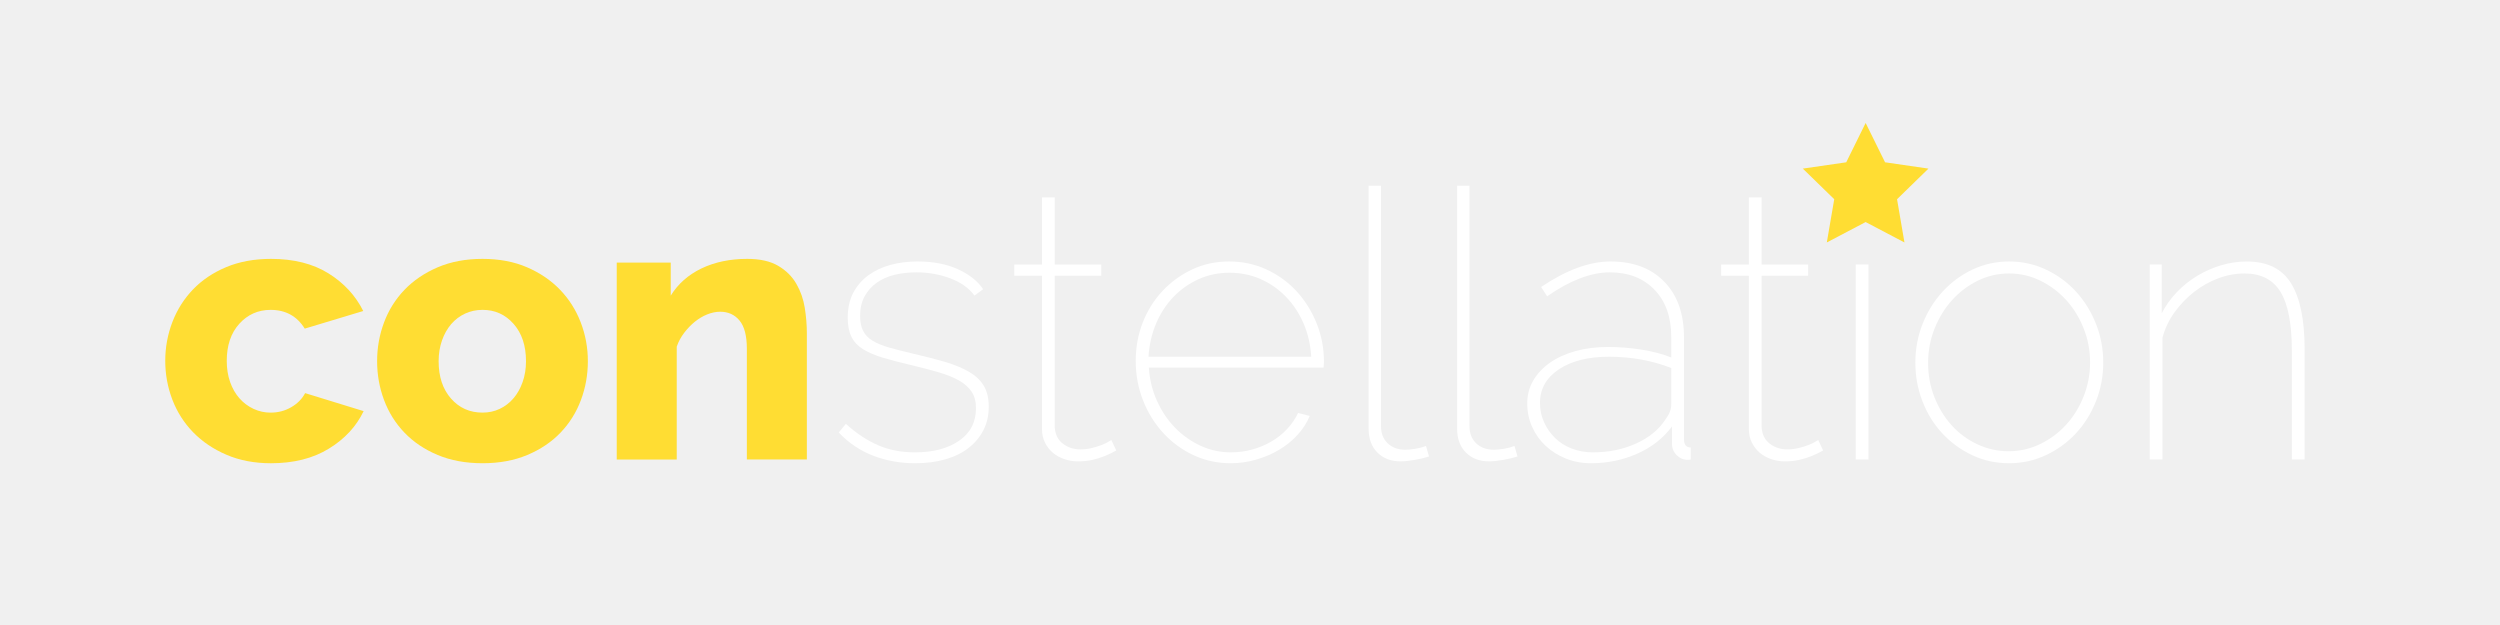
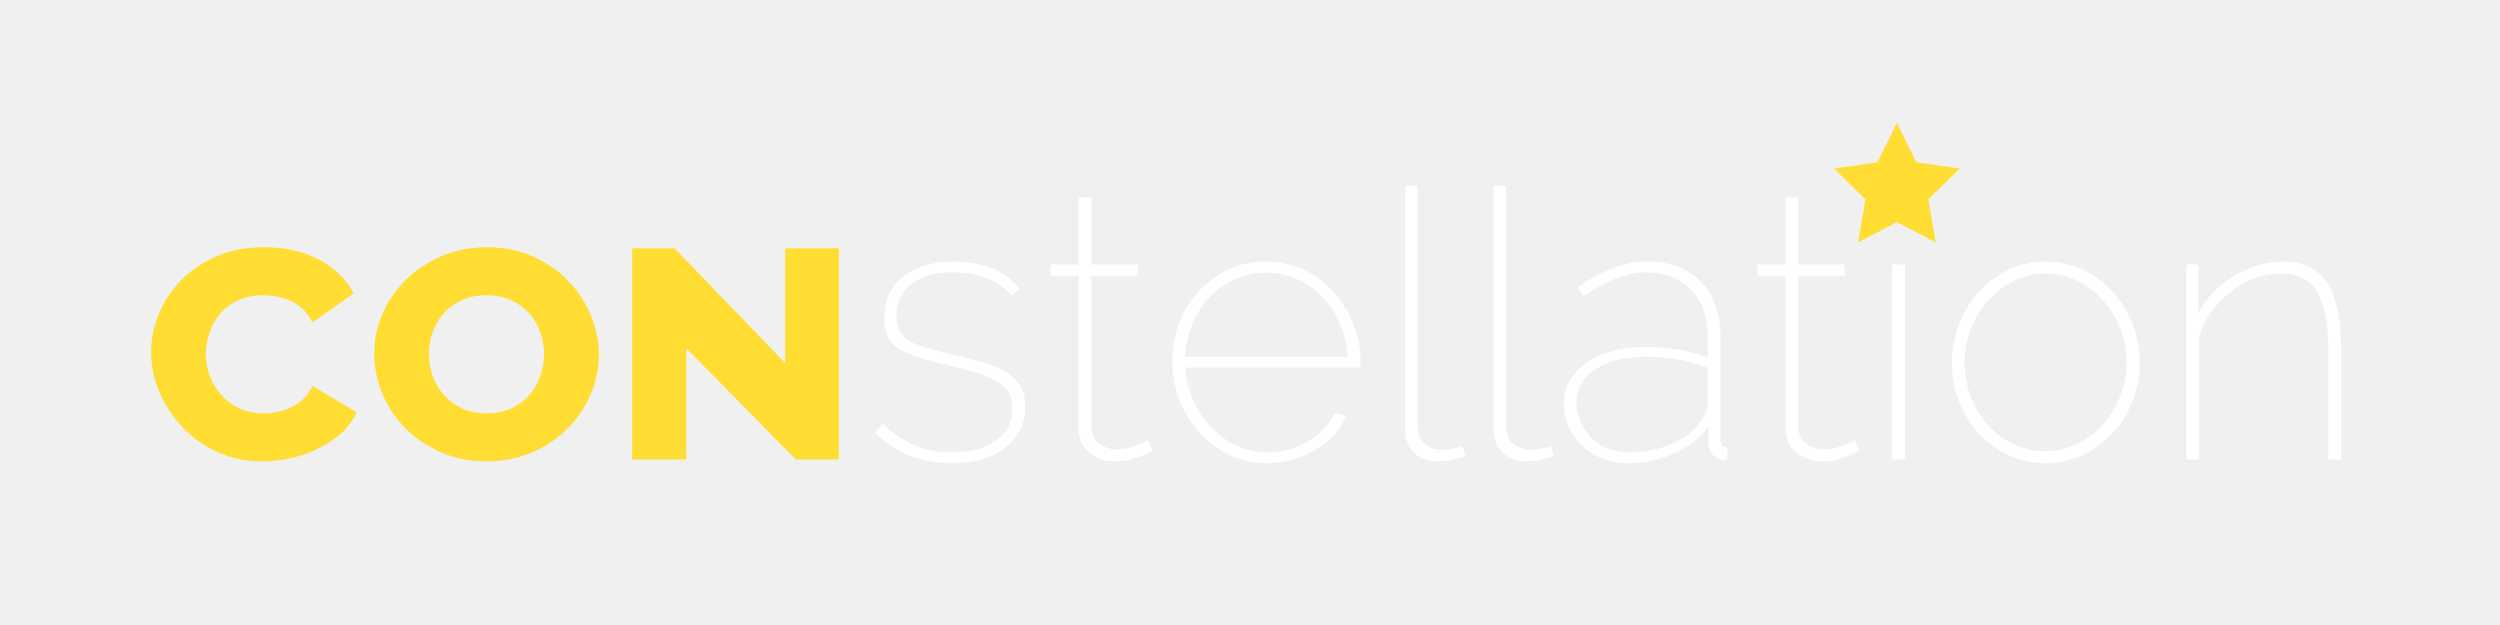
<svg xmlns="http://www.w3.org/2000/svg" version="1.2" baseProfile="tiny" id="Layer_1" x="0px" y="0px" width="160px" height="40px" viewBox="0 0 160 40" overflow="inherit" xml:space="preserve">
  <g>
-     <path fill="#FFDD33" d="M10.576,23.096c0-0.864,0.152-1.692,0.456-2.484c0.304-0.792,0.744-1.488,1.32-2.088   c0.576-0.6,1.284-1.076,2.124-1.428c0.84-0.352,1.796-0.528,2.868-0.528c1.456,0,2.68,0.308,3.672,0.924   c0.992,0.616,1.736,1.42,2.232,2.412l-3.744,1.128c-0.496-0.8-1.224-1.2-2.184-1.2c-0.8,0-1.468,0.297-2.004,0.888   c-0.536,0.593-0.804,1.385-0.804,2.377c0,0.496,0.072,0.947,0.216,1.355s0.344,0.756,0.6,1.044c0.256,0.288,0.556,0.513,0.9,0.672   c0.344,0.16,0.708,0.24,1.092,0.24c0.48,0,0.92-0.116,1.32-0.348c0.399-0.232,0.696-0.532,0.888-0.9l3.744,1.152   c-0.464,0.976-1.204,1.775-2.22,2.399s-2.252,0.937-3.708,0.937c-1.056,0-2.004-0.181-2.844-0.54c-0.84-0.36-1.552-0.84-2.136-1.44   c-0.584-0.6-1.028-1.296-1.332-2.088C10.728,24.787,10.576,23.959,10.576,23.096z" />
-     <path fill="#FFDD33" d="M30.879,29.647c-1.072,0-2.028-0.177-2.868-0.528c-0.84-0.352-1.548-0.828-2.124-1.428   c-0.576-0.601-1.012-1.296-1.308-2.088c-0.296-0.792-0.444-1.62-0.444-2.484s0.147-1.692,0.444-2.484   c0.296-0.792,0.732-1.487,1.308-2.087c0.576-0.6,1.284-1.08,2.124-1.44c0.84-0.36,1.796-0.54,2.868-0.54s2.024,0.18,2.856,0.54   c0.832,0.36,1.536,0.84,2.112,1.44c0.576,0.6,1.016,1.295,1.32,2.087c0.304,0.792,0.456,1.62,0.456,2.484s-0.148,1.692-0.444,2.484   c-0.296,0.792-0.732,1.487-1.308,2.088c-0.576,0.6-1.284,1.076-2.124,1.428S31.951,29.647,30.879,29.647z M28.072,23.119   c0,0.992,0.264,1.788,0.792,2.388c0.528,0.601,1.2,0.9,2.016,0.9c0.4,0,0.768-0.08,1.104-0.24c0.336-0.159,0.628-0.384,0.876-0.672   s0.444-0.636,0.588-1.044s0.216-0.852,0.216-1.332c0-0.992-0.264-1.788-0.792-2.388c-0.528-0.601-1.192-0.9-1.992-0.9   c-0.4,0-0.772,0.08-1.116,0.24c-0.344,0.16-0.64,0.384-0.888,0.672s-0.444,0.636-0.588,1.044S28.072,22.64,28.072,23.119z" />
-     <path fill="#FFDD33" d="M51.639,29.407h-3.84v-7.08c0-0.832-0.156-1.436-0.468-1.812c-0.312-0.376-0.724-0.564-1.236-0.564   c-0.272,0-0.548,0.057-0.828,0.168c-0.28,0.112-0.544,0.269-0.792,0.468c-0.248,0.2-0.476,0.437-0.684,0.708   c-0.208,0.272-0.369,0.568-0.48,0.889v7.224h-3.84v-12.6h3.456v2.112c0.464-0.752,1.12-1.332,1.968-1.74   c0.848-0.408,1.824-0.612,2.928-0.612c0.816,0,1.476,0.148,1.98,0.444c0.504,0.296,0.892,0.68,1.164,1.152   c0.272,0.472,0.452,0.988,0.54,1.548c0.088,0.561,0.132,1.104,0.132,1.632V29.407z" />
-     <path fill="#FFFFFF" d="M58.575,29.647c-0.96,0-1.856-0.16-2.688-0.48c-0.832-0.319-1.568-0.815-2.208-1.487l0.456-0.553   c0.672,0.608,1.36,1.064,2.064,1.368c0.704,0.305,1.488,0.456,2.352,0.456c1.168,0,2.112-0.248,2.832-0.744   c0.72-0.495,1.08-1.191,1.08-2.088c0-0.416-0.092-0.764-0.276-1.044c-0.184-0.279-0.453-0.52-0.804-0.72   c-0.352-0.2-0.788-0.376-1.308-0.528c-0.52-0.151-1.116-0.308-1.788-0.468c-0.688-0.16-1.284-0.315-1.788-0.468   c-0.504-0.152-0.924-0.332-1.26-0.54s-0.584-0.472-0.744-0.792c-0.16-0.32-0.24-0.729-0.24-1.225c0-0.624,0.12-1.159,0.36-1.608   c0.24-0.448,0.564-0.819,0.972-1.116c0.408-0.296,0.88-0.516,1.416-0.66c0.536-0.144,1.108-0.216,1.716-0.216   c1.008,0,1.876,0.168,2.604,0.504s1.26,0.76,1.596,1.272l-0.552,0.408c-0.352-0.48-0.868-0.848-1.548-1.104   c-0.68-0.256-1.404-0.384-2.172-0.384c-0.496,0-0.96,0.052-1.392,0.156s-0.812,0.272-1.14,0.504   c-0.328,0.232-0.588,0.524-0.78,0.876s-0.288,0.768-0.288,1.248c0,0.385,0.064,0.705,0.192,0.96   c0.128,0.257,0.332,0.469,0.612,0.637c0.28,0.168,0.632,0.312,1.056,0.432s0.94,0.252,1.548,0.396   c0.768,0.176,1.448,0.352,2.04,0.527c0.592,0.177,1.096,0.384,1.512,0.624s0.732,0.536,0.948,0.889   c0.216,0.352,0.324,0.8,0.324,1.344c0,0.56-0.112,1.06-0.336,1.5c-0.224,0.44-0.54,0.82-0.948,1.14   c-0.408,0.32-0.904,0.564-1.488,0.732S59.279,29.647,58.575,29.647z" />
-     <path fill="#FFFFFF" d="M71.439,28.831c-0.032,0.017-0.116,0.061-0.252,0.132c-0.136,0.072-0.312,0.152-0.528,0.24   s-0.464,0.164-0.744,0.229c-0.28,0.063-0.588,0.096-0.924,0.096c-0.304,0-0.596-0.048-0.876-0.145   c-0.28-0.096-0.524-0.231-0.732-0.407c-0.208-0.176-0.376-0.393-0.504-0.648c-0.128-0.256-0.192-0.544-0.192-0.864v-9.815h-1.776   v-0.72h1.776v-4.296h0.816v4.296h2.976v0.72h-2.976v9.695c0.032,0.465,0.208,0.816,0.528,1.057c0.32,0.24,0.688,0.359,1.104,0.359   c0.256,0,0.5-0.027,0.732-0.084c0.232-0.056,0.44-0.119,0.624-0.191c0.184-0.072,0.328-0.14,0.432-0.204   c0.104-0.063,0.171-0.104,0.204-0.12L71.439,28.831z" />
-     <path fill="#FFFFFF" d="M78.759,29.647c-0.848,0-1.64-0.172-2.376-0.517c-0.736-0.344-1.38-0.815-1.932-1.416   c-0.552-0.6-0.984-1.296-1.296-2.088s-0.468-1.636-0.468-2.531c0-0.88,0.152-1.704,0.456-2.473   c0.304-0.768,0.728-1.439,1.272-2.016c0.543-0.576,1.176-1.032,1.896-1.368c0.72-0.336,1.503-0.504,2.352-0.504   c0.848,0,1.64,0.168,2.375,0.504c0.736,0.336,1.377,0.796,1.92,1.38c0.544,0.584,0.977,1.269,1.297,2.052   c0.319,0.784,0.479,1.616,0.479,2.496c0,0.032-0.004,0.097-0.012,0.192c-0.009,0.096-0.013,0.152-0.013,0.168H73.527   c0.048,0.768,0.224,1.484,0.528,2.147c0.304,0.664,0.691,1.236,1.164,1.717c0.472,0.479,1.012,0.86,1.62,1.14   c0.608,0.28,1.256,0.42,1.944,0.42c0.464,0,0.916-0.06,1.356-0.18c0.439-0.12,0.852-0.292,1.235-0.517   c0.385-0.224,0.721-0.491,1.008-0.804c0.289-0.312,0.521-0.651,0.697-1.02l0.743,0.191c-0.177,0.433-0.437,0.837-0.78,1.212   c-0.344,0.376-0.74,0.696-1.188,0.96c-0.448,0.265-0.936,0.473-1.464,0.624C79.863,29.571,79.319,29.647,78.759,29.647z    M83.92,22.831c-0.049-0.783-0.217-1.504-0.504-2.16c-0.289-0.655-0.669-1.224-1.141-1.704c-0.473-0.48-1.012-0.852-1.62-1.116   c-0.608-0.264-1.264-0.396-1.968-0.396c-0.704,0-1.36,0.136-1.968,0.408s-1.144,0.648-1.608,1.128   c-0.464,0.48-0.836,1.048-1.116,1.704c-0.28,0.656-0.444,1.368-0.492,2.136H83.92z" />
-     <path fill="#FFFFFF" d="M87.591,11.887h0.792v15.384c0,0.464,0.144,0.832,0.432,1.104c0.288,0.272,0.664,0.408,1.128,0.408   c0.177,0,0.388-0.02,0.637-0.06c0.247-0.04,0.476-0.101,0.684-0.181l0.192,0.672c-0.24,0.081-0.54,0.152-0.9,0.217   c-0.36,0.063-0.668,0.096-0.924,0.096c-0.608,0-1.101-0.188-1.477-0.564c-0.376-0.375-0.563-0.884-0.563-1.523V11.887z" />
-     <path fill="#FFFFFF" d="M93.255,11.887h0.792v15.384c0,0.464,0.144,0.832,0.432,1.104c0.288,0.272,0.664,0.408,1.128,0.408   c0.177,0,0.388-0.02,0.637-0.06c0.247-0.04,0.476-0.101,0.684-0.181l0.192,0.672c-0.24,0.081-0.54,0.152-0.9,0.217   c-0.36,0.063-0.668,0.096-0.924,0.096c-0.608,0-1.101-0.188-1.477-0.564c-0.376-0.375-0.563-0.884-0.563-1.523V11.887z" />
-     <path fill="#FFFFFF" d="M101.823,29.647c-0.576,0-1.112-0.101-1.608-0.3c-0.496-0.2-0.928-0.473-1.296-0.816   s-0.656-0.748-0.864-1.212s-0.312-0.968-0.312-1.512c0-0.528,0.128-1.012,0.384-1.452s0.612-0.82,1.068-1.141   c0.456-0.319,0.999-0.567,1.632-0.743c0.632-0.177,1.332-0.265,2.1-0.265c0.688,0,1.393,0.057,2.112,0.168   c0.72,0.112,1.359,0.28,1.92,0.504v-1.344c0-1.248-0.356-2.244-1.068-2.988c-0.712-0.744-1.668-1.116-2.868-1.116   c-0.607,0-1.252,0.132-1.932,0.396s-1.372,0.645-2.076,1.14l-0.384-0.6c1.616-1.088,3.096-1.632,4.44-1.632   c1.455,0,2.604,0.432,3.443,1.296c0.84,0.864,1.261,2.048,1.261,3.552v6.528c0,0.352,0.144,0.528,0.432,0.528v0.768   c-0.048,0.016-0.112,0.024-0.192,0.024c-0.272,0-0.508-0.101-0.708-0.301c-0.2-0.199-0.3-0.443-0.3-0.731v-1.104   c-0.561,0.753-1.3,1.332-2.22,1.74C103.866,29.443,102.879,29.647,101.823,29.647z M101.943,28.951c1.008,0,1.928-0.188,2.76-0.563   c0.831-0.376,1.455-0.885,1.872-1.524c0.256-0.336,0.384-0.656,0.384-0.96v-2.353c-1.232-0.479-2.561-0.72-3.984-0.72   c-1.328,0-2.396,0.269-3.204,0.804c-0.808,0.537-1.212,1.253-1.212,2.148c0,0.448,0.088,0.864,0.265,1.248   c0.176,0.384,0.411,0.72,0.708,1.008c0.296,0.288,0.651,0.513,1.067,0.672C101.015,28.871,101.463,28.951,101.943,28.951z" />
-     <path fill="#FFFFFF" d="M116.679,28.831c-0.032,0.017-0.116,0.061-0.252,0.132c-0.136,0.072-0.312,0.152-0.527,0.24   c-0.217,0.088-0.465,0.164-0.744,0.229c-0.28,0.063-0.588,0.096-0.925,0.096c-0.304,0-0.596-0.048-0.876-0.145   c-0.279-0.096-0.523-0.231-0.731-0.407s-0.376-0.393-0.504-0.648c-0.129-0.256-0.192-0.544-0.192-0.864v-9.815h-1.775v-0.72h1.775   v-4.296h0.816v4.296h2.976v0.72h-2.976v9.695c0.031,0.465,0.207,0.816,0.527,1.057s0.688,0.359,1.104,0.359   c0.256,0,0.5-0.027,0.731-0.084c0.232-0.056,0.44-0.119,0.624-0.191c0.185-0.072,0.328-0.14,0.433-0.204   c0.104-0.063,0.172-0.104,0.204-0.12L116.679,28.831z" />
-     <path fill="#FFFFFF" d="M118.767,13.903v-2.016h0.816v2.016H118.767z M118.767,29.407v-12.48h0.816v12.48H118.767z" />
-     <path fill="#FFFFFF" d="M128.582,29.647c-0.849,0-1.636-0.172-2.364-0.517c-0.729-0.344-1.364-0.808-1.908-1.392   s-0.968-1.268-1.271-2.052c-0.305-0.784-0.456-1.608-0.456-2.473c0-0.879,0.156-1.712,0.468-2.496   c0.312-0.783,0.74-1.471,1.284-2.063c0.544-0.592,1.18-1.06,1.908-1.404c0.728-0.344,1.508-0.516,2.34-0.516   s1.616,0.172,2.352,0.516c0.736,0.344,1.376,0.812,1.92,1.404c0.544,0.593,0.973,1.28,1.284,2.063   c0.312,0.784,0.468,1.617,0.468,2.496c0,0.864-0.155,1.688-0.468,2.473c-0.312,0.784-0.74,1.468-1.284,2.052   s-1.184,1.048-1.92,1.392C130.198,29.476,129.414,29.647,128.582,29.647z M123.398,23.239c0,0.768,0.136,1.496,0.407,2.184   c0.272,0.688,0.64,1.288,1.104,1.801c0.464,0.512,1.012,0.916,1.644,1.212s1.3,0.443,2.004,0.443s1.372-0.151,2.004-0.456   c0.632-0.304,1.185-0.711,1.656-1.224c0.472-0.512,0.848-1.116,1.128-1.812c0.28-0.696,0.42-1.429,0.42-2.196   c0-0.769-0.14-1.5-0.42-2.196s-0.656-1.3-1.128-1.812c-0.472-0.512-1.02-0.92-1.644-1.225c-0.624-0.304-1.288-0.456-1.992-0.456   s-1.368,0.152-1.992,0.456c-0.624,0.304-1.172,0.716-1.644,1.236c-0.473,0.521-0.849,1.128-1.128,1.824   C123.538,21.715,123.398,22.455,123.398,23.239z" />
-     <path fill="#FFFFFF" d="M147.494,29.407h-0.816v-6.96c0-1.712-0.239-2.964-0.72-3.756c-0.479-0.792-1.248-1.188-2.304-1.188   c-0.576,0-1.141,0.104-1.692,0.312s-1.064,0.496-1.536,0.864s-0.888,0.8-1.248,1.296c-0.359,0.496-0.62,1.04-0.779,1.632v7.8   h-0.816v-12.48h0.769v3.12c0.255-0.495,0.579-0.947,0.972-1.355c0.392-0.408,0.828-0.756,1.308-1.044   c0.48-0.288,0.988-0.512,1.524-0.672c0.536-0.16,1.084-0.24,1.644-0.24c1.312,0,2.256,0.468,2.832,1.404s0.864,2.34,0.864,4.212   V29.407z" />
+     <path fill="#FFDD33" d="M9.671,22.543c0-0.831,0.164-1.647,0.492-2.447c0.328-0.801,0.8-1.516,1.416-2.148   c0.616-0.632,1.372-1.144,2.268-1.536c0.896-0.392,1.92-0.588,3.072-0.588c1.36,0,2.536,0.268,3.528,0.804   c0.992,0.536,1.72,1.252,2.184,2.148l-2.64,1.872c-0.16-0.336-0.36-0.62-0.6-0.853c-0.24-0.231-0.504-0.412-0.792-0.539   c-0.288-0.129-0.584-0.221-0.888-0.277c-0.304-0.056-0.592-0.084-0.864-0.084c-0.624,0-1.168,0.113-1.632,0.336   s-0.844,0.512-1.14,0.864c-0.296,0.352-0.521,0.752-0.672,1.199c-0.152,0.448-0.228,0.896-0.228,1.345   c0,0.512,0.088,0.995,0.264,1.451c0.176,0.456,0.424,0.86,0.744,1.213c0.32,0.352,0.708,0.632,1.164,0.84s0.972,0.312,1.548,0.312   c0.288,0,0.584-0.031,0.888-0.096c0.304-0.063,0.596-0.164,0.876-0.3c0.28-0.136,0.536-0.316,0.768-0.54   c0.231-0.225,0.42-0.496,0.564-0.816l2.832,1.68c-0.225,0.513-0.552,0.96-0.984,1.345c-0.432,0.384-0.924,0.712-1.476,0.983   c-0.552,0.272-1.136,0.477-1.752,0.612s-1.22,0.204-1.812,0.204c-1.056,0-2.02-0.2-2.892-0.601   c-0.873-0.399-1.62-0.932-2.244-1.596s-1.112-1.412-1.464-2.244C9.847,24.256,9.671,23.407,9.671,22.543z" />
+     <path fill="#FFDD33" d="M31.127,29.527c-1.072,0-2.048-0.196-2.928-0.588c-0.88-0.393-1.636-0.908-2.268-1.548   c-0.632-0.64-1.12-1.376-1.464-2.208c-0.344-0.832-0.516-1.681-0.516-2.544c0-0.896,0.18-1.756,0.54-2.58s0.86-1.548,1.5-2.172   c0.64-0.624,1.404-1.124,2.292-1.5c0.888-0.375,1.852-0.564,2.892-0.564c1.072,0,2.048,0.196,2.928,0.588   c0.879,0.393,1.632,0.912,2.256,1.56s1.108,1.384,1.452,2.208c0.344,0.824,0.516,1.668,0.516,2.531c0,0.881-0.18,1.732-0.54,2.557   c-0.36,0.824-0.856,1.552-1.488,2.184c-0.632,0.632-1.388,1.137-2.268,1.512C33.151,29.339,32.183,29.527,31.127,29.527z    M27.455,22.663c0,0.48,0.08,0.948,0.24,1.404c0.16,0.456,0.396,0.86,0.708,1.212c0.312,0.353,0.696,0.636,1.152,0.852   c0.456,0.217,0.988,0.324,1.596,0.324c0.608,0,1.144-0.111,1.608-0.336c0.464-0.224,0.848-0.516,1.152-0.876   c0.304-0.36,0.532-0.768,0.684-1.224c0.152-0.456,0.228-0.916,0.228-1.38c0-0.48-0.084-0.948-0.252-1.404s-0.408-0.855-0.72-1.2   c-0.312-0.344-0.696-0.62-1.152-0.828c-0.456-0.208-0.98-0.312-1.572-0.312c-0.608,0-1.14,0.109-1.596,0.324   c-0.456,0.217-0.84,0.501-1.152,0.853c-0.312,0.353-0.544,0.756-0.696,1.212S27.455,22.199,27.455,22.663z" />
+     <path fill="#FFDD33" d="M43.919,22.279v7.128h-3.456V15.895h2.712l7.08,7.344v-7.344h3.432v13.512h-2.76L43.919,22.279z" />
+     <path fill="#FFFFFF" d="M60.911,29.647c-0.96,0-1.856-0.16-2.688-0.48c-0.832-0.319-1.568-0.815-2.208-1.487l0.456-0.553   c0.672,0.608,1.36,1.064,2.064,1.368c0.704,0.305,1.488,0.456,2.352,0.456c1.168,0,2.112-0.248,2.832-0.744   c0.72-0.495,1.08-1.191,1.08-2.088c0-0.416-0.092-0.764-0.276-1.044c-0.184-0.279-0.453-0.52-0.804-0.72   c-0.352-0.2-0.788-0.376-1.308-0.528c-0.52-0.151-1.116-0.308-1.788-0.468c-0.688-0.16-1.284-0.315-1.788-0.468   c-0.504-0.152-0.924-0.332-1.26-0.54s-0.584-0.472-0.744-0.792c-0.16-0.32-0.24-0.729-0.24-1.225c0-0.624,0.12-1.159,0.36-1.608   c0.24-0.448,0.564-0.819,0.972-1.116c0.408-0.296,0.88-0.516,1.416-0.66c0.536-0.144,1.108-0.216,1.716-0.216   c1.008,0,1.876,0.168,2.604,0.504s1.26,0.76,1.596,1.272l-0.552,0.408c-0.352-0.48-0.868-0.848-1.548-1.104   c-0.68-0.256-1.404-0.384-2.172-0.384c-0.496,0-0.96,0.052-1.392,0.156s-0.812,0.272-1.14,0.504   c-0.328,0.232-0.588,0.524-0.78,0.876s-0.288,0.768-0.288,1.248c0,0.385,0.064,0.705,0.192,0.96   c0.128,0.257,0.332,0.469,0.612,0.637c0.28,0.168,0.632,0.312,1.056,0.432s0.94,0.252,1.548,0.396   c0.768,0.176,1.448,0.352,2.04,0.527c0.592,0.177,1.096,0.384,1.512,0.624s0.732,0.536,0.948,0.889   c0.216,0.352,0.324,0.8,0.324,1.344c0,0.56-0.112,1.06-0.336,1.5c-0.224,0.44-0.54,0.82-0.948,1.14   c-0.408,0.32-0.904,0.564-1.488,0.732S61.615,29.647,60.911,29.647z" />
+     <path fill="#FFFFFF" d="M73.775,28.831c-0.032,0.017-0.116,0.061-0.252,0.132c-0.136,0.072-0.312,0.152-0.528,0.24   s-0.464,0.164-0.744,0.229c-0.28,0.063-0.588,0.096-0.924,0.096c-0.304,0-0.596-0.048-0.876-0.145   c-0.28-0.096-0.524-0.231-0.732-0.407c-0.208-0.176-0.376-0.393-0.504-0.648c-0.128-0.256-0.192-0.544-0.192-0.864v-9.815h-1.776   v-0.72h1.776v-4.296h0.816v4.296h2.976v0.72h-2.976v9.695c0.032,0.465,0.208,0.816,0.528,1.057c0.32,0.24,0.688,0.359,1.104,0.359   c0.256,0,0.5-0.027,0.732-0.084c0.232-0.056,0.44-0.119,0.624-0.191c0.184-0.072,0.328-0.14,0.432-0.204   c0.104-0.063,0.171-0.104,0.204-0.12L73.775,28.831z" />
+     <path fill="#FFFFFF" d="M81.095,29.647c-0.848,0-1.64-0.172-2.376-0.517c-0.736-0.344-1.38-0.815-1.932-1.416   c-0.552-0.6-0.984-1.296-1.296-2.088s-0.468-1.636-0.468-2.531c0-0.88,0.152-1.704,0.456-2.473   c0.304-0.768,0.728-1.439,1.272-2.016c0.543-0.576,1.176-1.032,1.896-1.368c0.72-0.336,1.503-0.504,2.352-0.504   c0.848,0,1.64,0.168,2.376,0.504s1.376,0.796,1.92,1.38c0.543,0.584,0.977,1.269,1.297,2.052c0.318,0.784,0.479,1.616,0.479,2.496   c0,0.032-0.004,0.097-0.012,0.192s-0.012,0.152-0.012,0.168H75.863c0.048,0.768,0.224,1.484,0.528,2.147   c0.304,0.664,0.691,1.236,1.164,1.717c0.472,0.479,1.012,0.86,1.62,1.14c0.608,0.28,1.256,0.42,1.944,0.42   c0.463,0,0.916-0.06,1.355-0.18s0.852-0.292,1.236-0.517c0.384-0.224,0.72-0.491,1.008-0.804c0.289-0.312,0.52-0.651,0.695-1.02   l0.744,0.191c-0.176,0.433-0.436,0.837-0.779,1.212c-0.344,0.376-0.74,0.696-1.188,0.96c-0.449,0.265-0.937,0.473-1.465,0.624   C82.199,29.571,81.654,29.647,81.095,29.647z M86.254,22.831c-0.047-0.783-0.215-1.504-0.504-2.16   c-0.287-0.655-0.668-1.224-1.139-1.704c-0.473-0.48-1.013-0.852-1.621-1.116c-0.607-0.264-1.264-0.396-1.967-0.396   c-0.705,0-1.361,0.136-1.969,0.408s-1.144,0.648-1.608,1.128c-0.464,0.48-0.836,1.048-1.116,1.704   c-0.28,0.656-0.444,1.368-0.492,2.136H86.254z" />
+     <path fill="#FFFFFF" d="M89.927,11.887h0.792v15.384c0,0.464,0.144,0.832,0.432,1.104c0.288,0.272,0.664,0.408,1.128,0.408   c0.177,0,0.388-0.02,0.637-0.06c0.247-0.04,0.476-0.101,0.684-0.181l0.192,0.672c-0.24,0.081-0.54,0.152-0.9,0.217   c-0.36,0.063-0.668,0.096-0.924,0.096c-0.608,0-1.101-0.188-1.477-0.564c-0.376-0.375-0.563-0.884-0.563-1.523V11.887z" />
+     <path fill="#FFFFFF" d="M95.591,11.887h0.792v15.384c0,0.464,0.144,0.832,0.432,1.104c0.288,0.272,0.664,0.408,1.128,0.408   c0.177,0,0.388-0.02,0.637-0.06c0.247-0.04,0.476-0.101,0.684-0.181l0.192,0.672c-0.24,0.081-0.54,0.152-0.9,0.217   c-0.36,0.063-0.668,0.096-0.924,0.096c-0.608,0-1.101-0.188-1.477-0.564c-0.376-0.375-0.563-0.884-0.563-1.523V11.887z" />
+     <path fill="#FFFFFF" d="M104.159,29.647c-0.576,0-1.112-0.101-1.608-0.3c-0.496-0.2-0.928-0.473-1.296-0.816   s-0.656-0.748-0.864-1.212s-0.312-0.968-0.312-1.512c0-0.528,0.128-1.012,0.384-1.452s0.612-0.82,1.068-1.141   c0.456-0.319,0.999-0.567,1.632-0.743c0.632-0.177,1.332-0.265,2.1-0.265c0.688,0,1.393,0.057,2.112,0.168   c0.72,0.112,1.359,0.28,1.92,0.504v-1.344c0-1.248-0.356-2.244-1.068-2.988c-0.712-0.744-1.668-1.116-2.868-1.116   c-0.607,0-1.252,0.132-1.932,0.396s-1.372,0.645-2.076,1.14l-0.384-0.6c1.616-1.088,3.096-1.632,4.44-1.632   c1.455,0,2.604,0.432,3.443,1.296c0.84,0.864,1.261,2.048,1.261,3.552v6.528c0,0.352,0.144,0.528,0.432,0.528v0.768   c-0.048,0.016-0.112,0.024-0.192,0.024c-0.272,0-0.508-0.101-0.708-0.301c-0.2-0.199-0.3-0.443-0.3-0.731v-1.104   c-0.561,0.753-1.3,1.332-2.22,1.74C106.202,29.443,105.215,29.647,104.159,29.647z M104.279,28.951c1.008,0,1.928-0.188,2.76-0.563   c0.831-0.376,1.455-0.885,1.872-1.524c0.256-0.336,0.384-0.656,0.384-0.96v-2.353c-1.232-0.479-2.561-0.72-3.984-0.72   c-1.328,0-2.396,0.269-3.204,0.804c-0.808,0.537-1.212,1.253-1.212,2.148c0,0.448,0.088,0.864,0.265,1.248   c0.176,0.384,0.411,0.72,0.708,1.008c0.296,0.288,0.651,0.513,1.067,0.672C103.351,28.871,103.799,28.951,104.279,28.951z" />
+     <path fill="#FFFFFF" d="M119.015,28.831c-0.032,0.017-0.116,0.061-0.252,0.132c-0.136,0.072-0.312,0.152-0.527,0.24   c-0.217,0.088-0.465,0.164-0.744,0.229c-0.28,0.063-0.588,0.096-0.925,0.096c-0.304,0-0.596-0.048-0.876-0.145   c-0.279-0.096-0.523-0.231-0.731-0.407s-0.376-0.393-0.504-0.648c-0.129-0.256-0.192-0.544-0.192-0.864v-9.815h-1.775v-0.72h1.775   v-4.296h0.816v4.296h2.976v0.72h-2.976v9.695c0.031,0.465,0.207,0.816,0.527,1.057s0.688,0.359,1.104,0.359   c0.256,0,0.5-0.027,0.731-0.084c0.232-0.056,0.44-0.119,0.624-0.191c0.185-0.072,0.328-0.14,0.433-0.204   c0.104-0.063,0.172-0.104,0.204-0.12L119.015,28.831z" />
+     <path fill="#FFFFFF" d="M121.103,13.903v-2.016h0.816v2.016H121.103z M121.103,29.407v-12.48h0.816v12.48H121.103z" />
+     <path fill="#FFFFFF" d="M130.918,29.647c-0.849,0-1.636-0.172-2.364-0.517c-0.729-0.344-1.364-0.808-1.908-1.392   s-0.968-1.268-1.271-2.052c-0.305-0.784-0.456-1.608-0.456-2.473c0-0.879,0.156-1.712,0.468-2.496   c0.312-0.783,0.74-1.471,1.284-2.063c0.544-0.592,1.18-1.06,1.908-1.404c0.728-0.344,1.508-0.516,2.34-0.516   s1.616,0.172,2.352,0.516c0.736,0.344,1.376,0.812,1.92,1.404c0.544,0.593,0.973,1.28,1.284,2.063   c0.312,0.784,0.468,1.617,0.468,2.496c0,0.864-0.155,1.688-0.468,2.473c-0.312,0.784-0.74,1.468-1.284,2.052   s-1.184,1.048-1.92,1.392C132.534,29.476,131.75,29.647,130.918,29.647z M125.734,23.239c0,0.768,0.136,1.496,0.407,2.184   c0.272,0.688,0.64,1.288,1.104,1.801c0.464,0.512,1.012,0.916,1.644,1.212s1.3,0.443,2.004,0.443s1.372-0.151,2.004-0.456   c0.632-0.304,1.185-0.711,1.656-1.224c0.472-0.512,0.848-1.116,1.128-1.812c0.28-0.696,0.42-1.429,0.42-2.196   c0-0.769-0.14-1.5-0.42-2.196s-0.656-1.3-1.128-1.812c-0.472-0.512-1.02-0.92-1.644-1.225c-0.624-0.304-1.288-0.456-1.992-0.456   s-1.368,0.152-1.992,0.456c-0.624,0.304-1.172,0.716-1.644,1.236c-0.473,0.521-0.849,1.128-1.128,1.824   C125.874,21.715,125.734,22.455,125.734,23.239z" />
+     <path fill="#FFFFFF" d="M149.83,29.407h-0.816v-6.96c0-1.712-0.239-2.964-0.72-3.756c-0.479-0.792-1.248-1.188-2.304-1.188   c-0.576,0-1.141,0.104-1.692,0.312s-1.064,0.496-1.536,0.864s-0.888,0.8-1.248,1.296c-0.359,0.496-0.62,1.04-0.779,1.632v7.8   h-0.816v-12.48h0.769v3.12c0.255-0.495,0.579-0.947,0.972-1.355c0.392-0.408,0.828-0.756,1.308-1.044   c0.48-0.288,0.988-0.512,1.524-0.672c0.536-0.16,1.084-0.24,1.644-0.24c1.312,0,2.256,0.468,2.832,1.404s0.864,2.34,0.864,4.212   V29.407z" />
  </g>
-   <polygon fill="#FFDD33" points="119.401,7.87 120.644,10.387 123.421,10.791 121.411,12.75 121.885,15.517 119.401,14.211   116.916,15.517 117.391,12.75 115.38,10.791 118.159,10.387 " />
+   <polygon fill="#FFDD33" points="121.401,7.87 122.644,10.387 125.421,10.791 123.411,12.75 123.885,15.517 121.401,14.211   118.916,15.517 119.391,12.75 117.38,10.791 120.159,10.387 " />
</svg>
